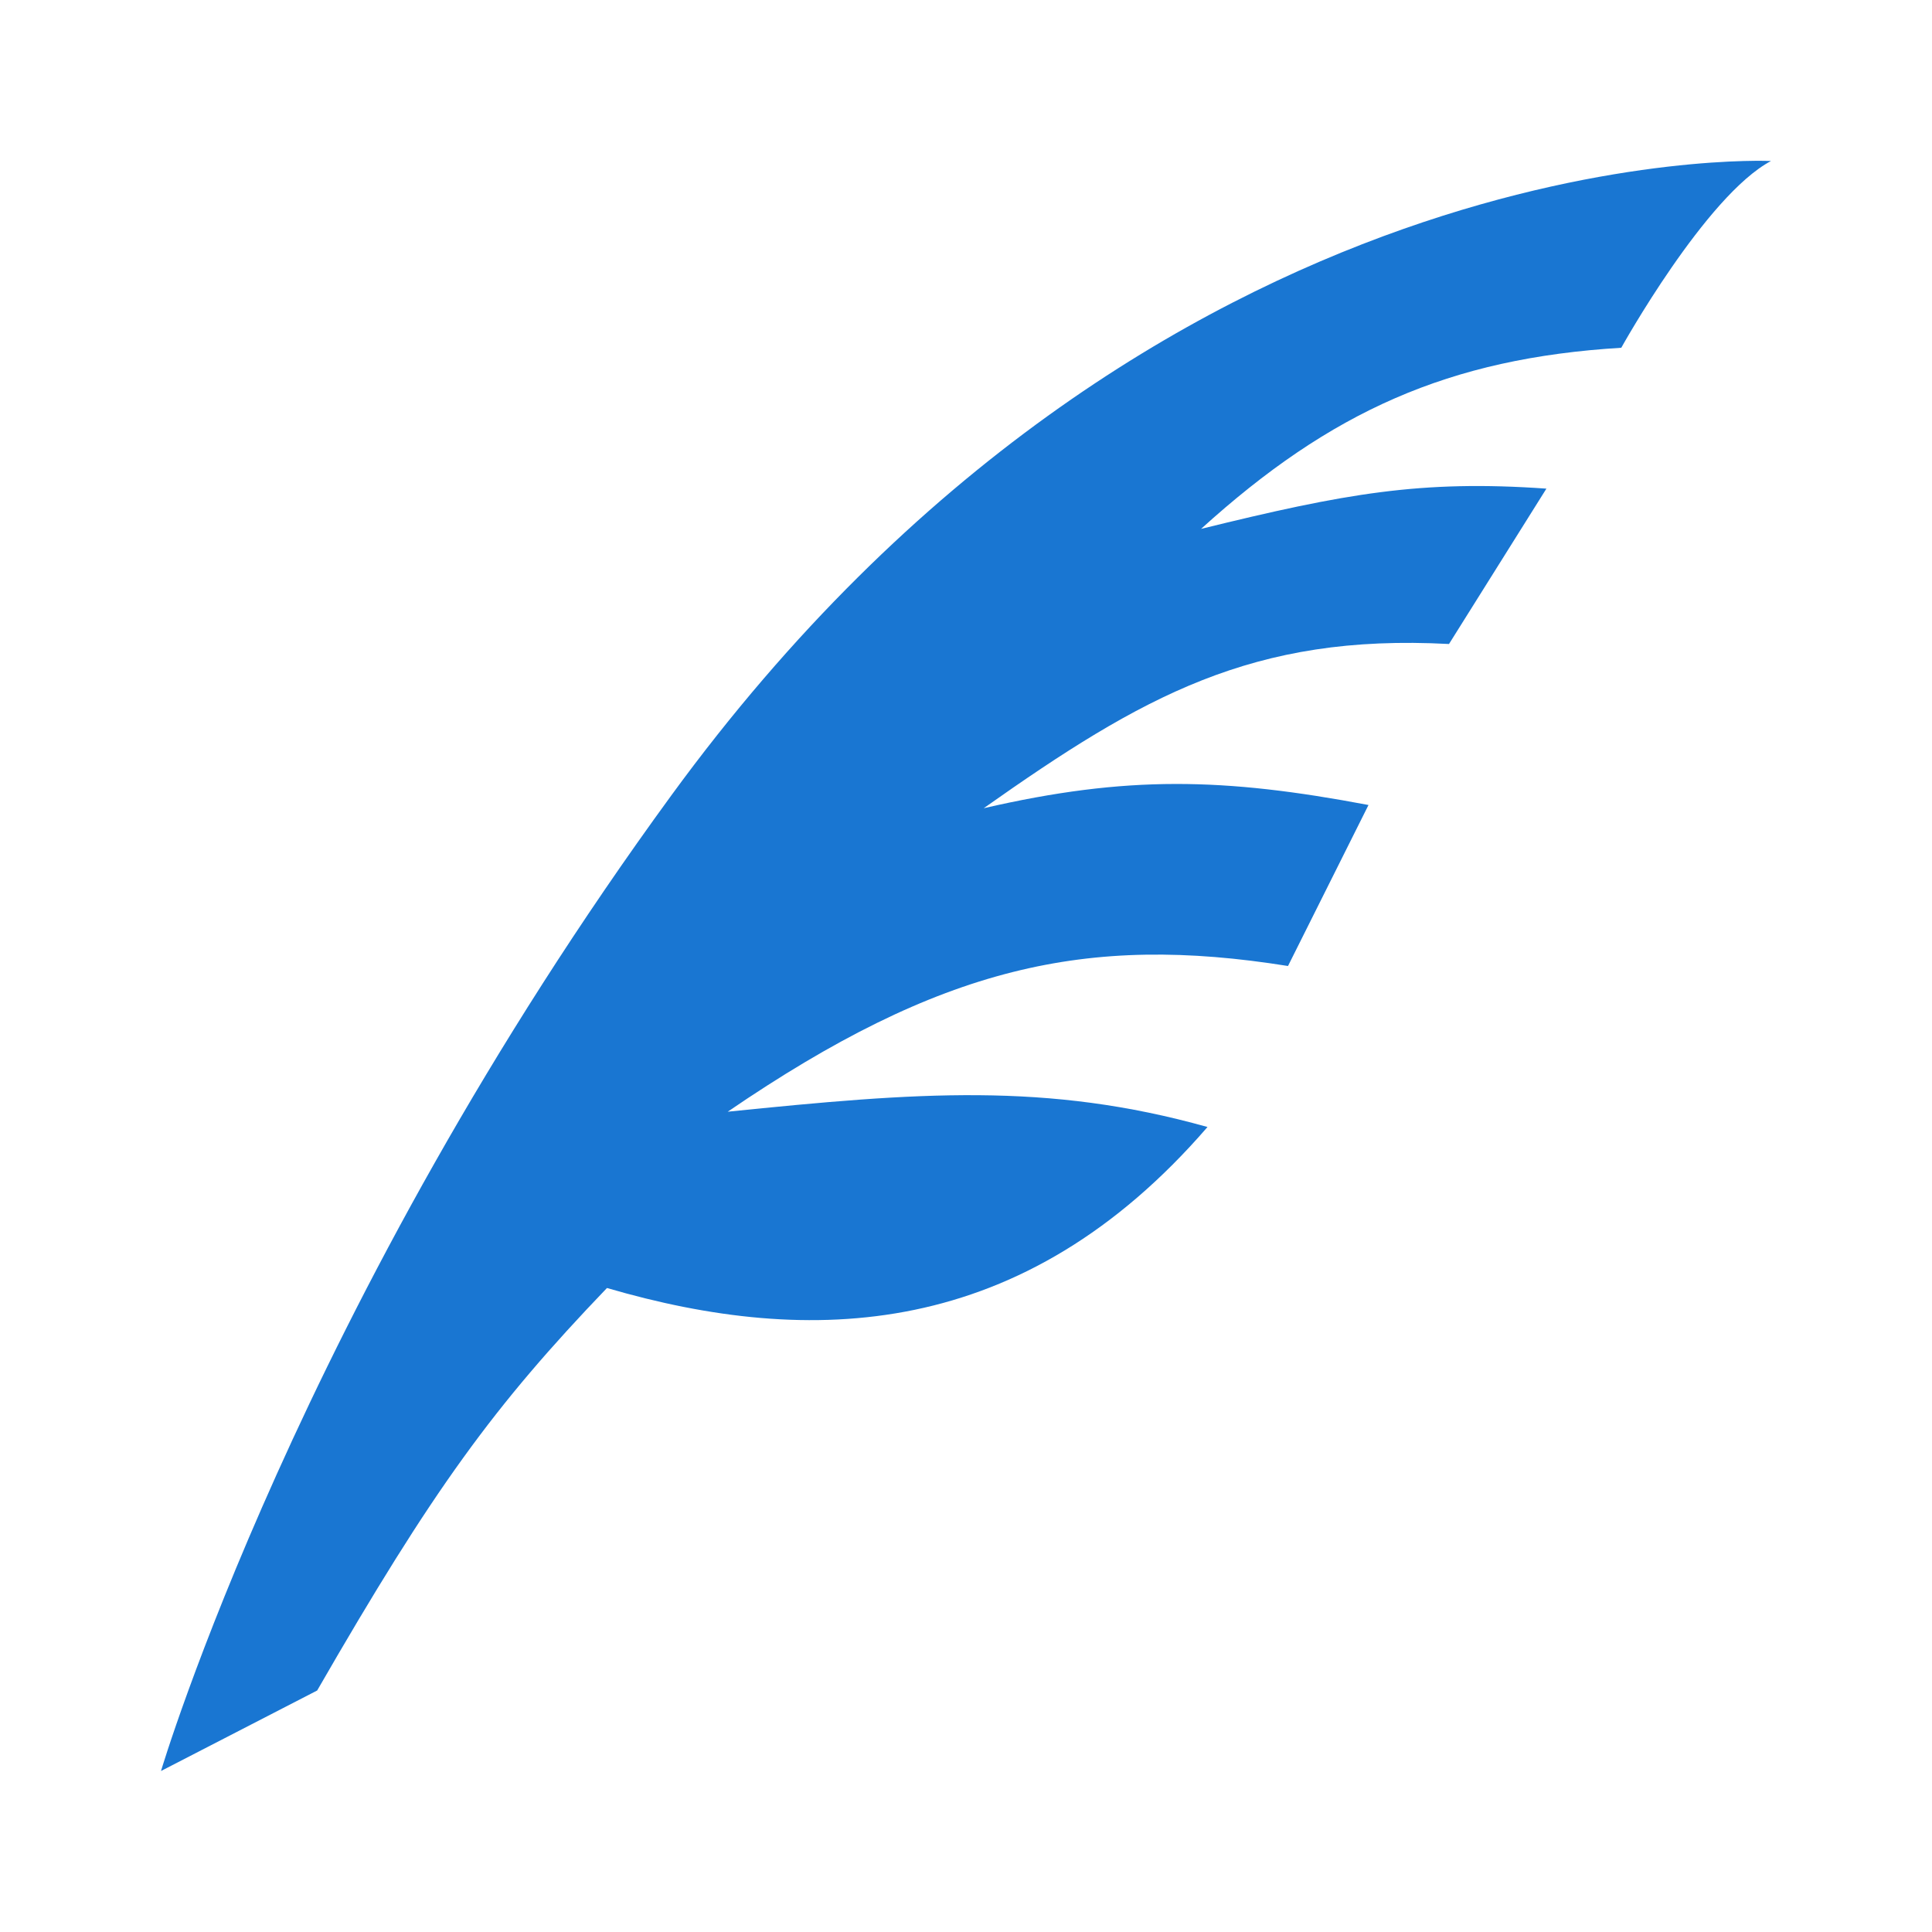
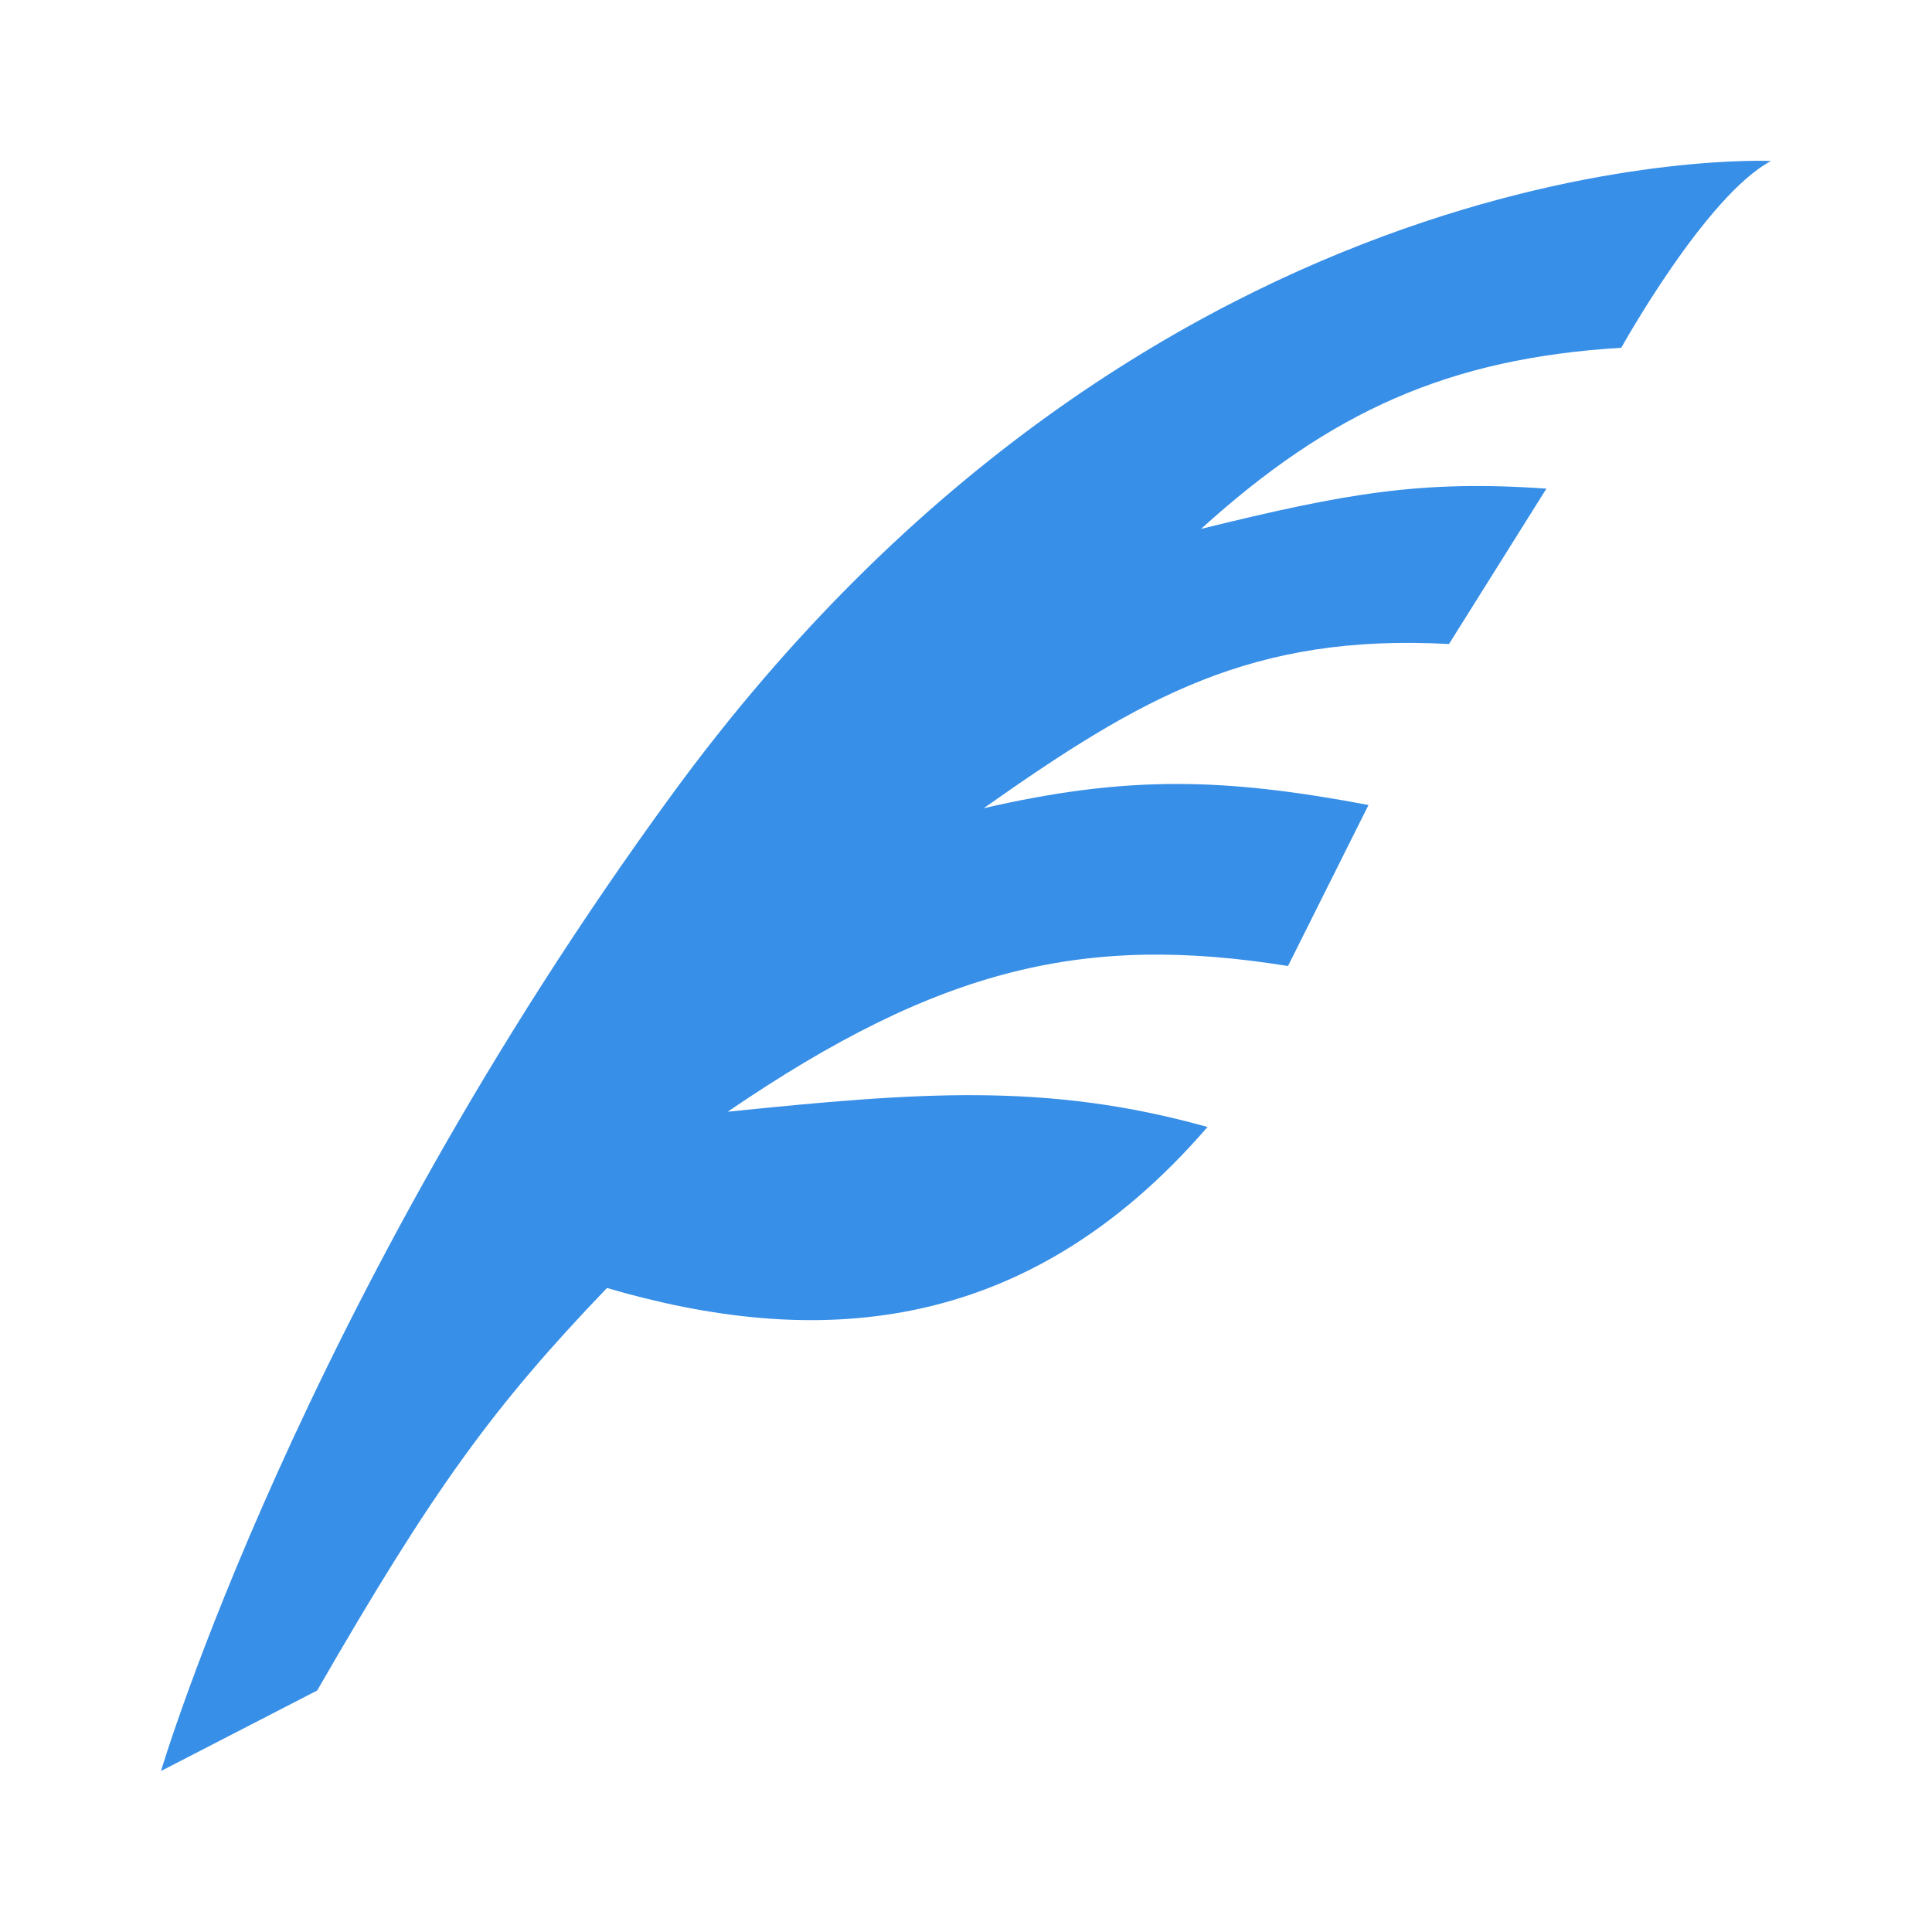
<svg xmlns="http://www.w3.org/2000/svg" viewBox="0 0 24 24" version="1.1" id="svg1">
  <defs id="defs1" />
-   <path d="M22,2C22,2 14.36,1.63 8.34,9.88C3.72,16.21 2,22 2,22L3.94,21C5.38,18.5 6.13,17.47 7.54,16C10.07,16.74 12.71,16.65 15,14C13,13.44 11.4,13.57 9.04,13.81C11.69,12 13.5,11.6 16,12L17,10C15.2,9.66 14,9.63 12.22,10.04C14.19,8.65 15.56,7.87 18,8L19.21,6.07C17.65,5.96 16.71,6.13 14.92,6.57C16.53,5.11 18,4.45 20.14,4.32C20.14,4.32 21.19,2.43 22,2Z" id="path1" style="fill:#1976d2;fill-opacity:1" />
+   <path d="M22,2C22,2 14.36,1.63 8.34,9.88C3.72,16.21 2,22 2,22L3.94,21C5.38,18.5 6.13,17.47 7.54,16C10.07,16.74 12.71,16.65 15,14C13,13.44 11.4,13.57 9.04,13.81C11.69,12 13.5,11.6 16,12L17,10C15.2,9.66 14,9.63 12.22,10.04C14.19,8.65 15.56,7.87 18,8L19.21,6.07C17.65,5.96 16.71,6.13 14.92,6.57C16.53,5.11 18,4.45 20.14,4.32C20.14,4.32 21.19,2.43 22,2Z" id="path1" style="fill:#378fe7;fill-opacity:1" />
</svg>
